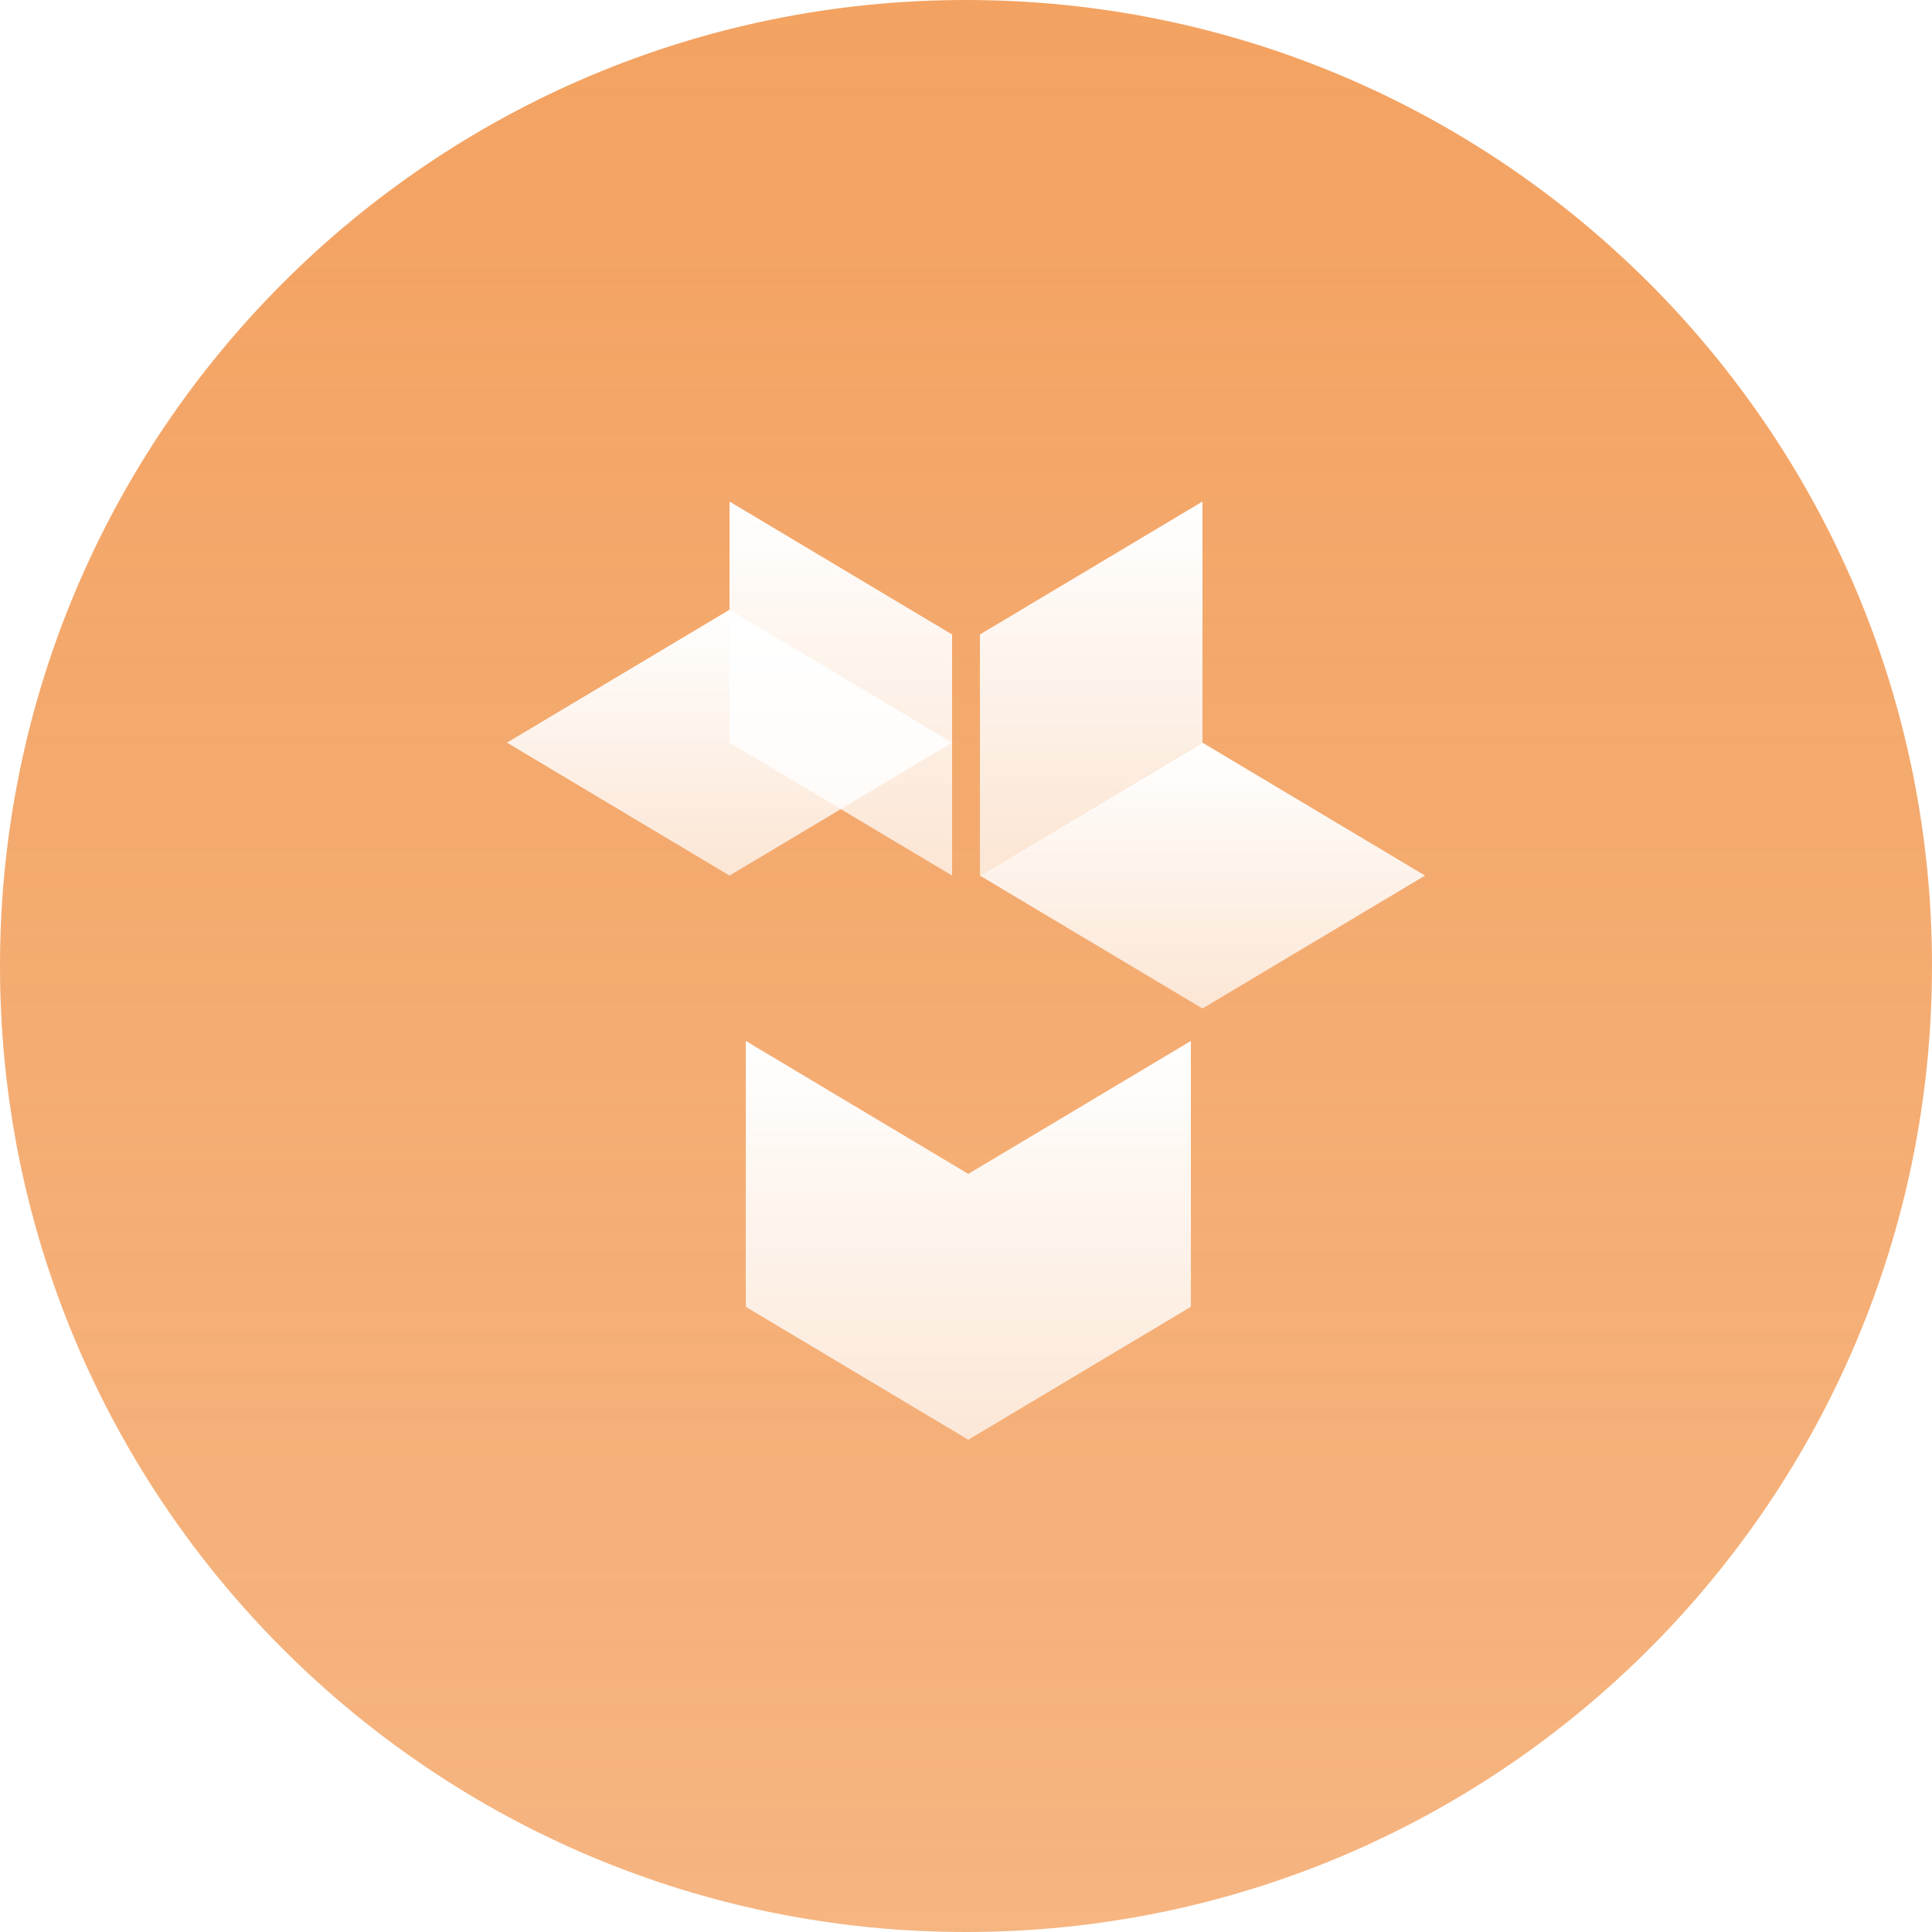
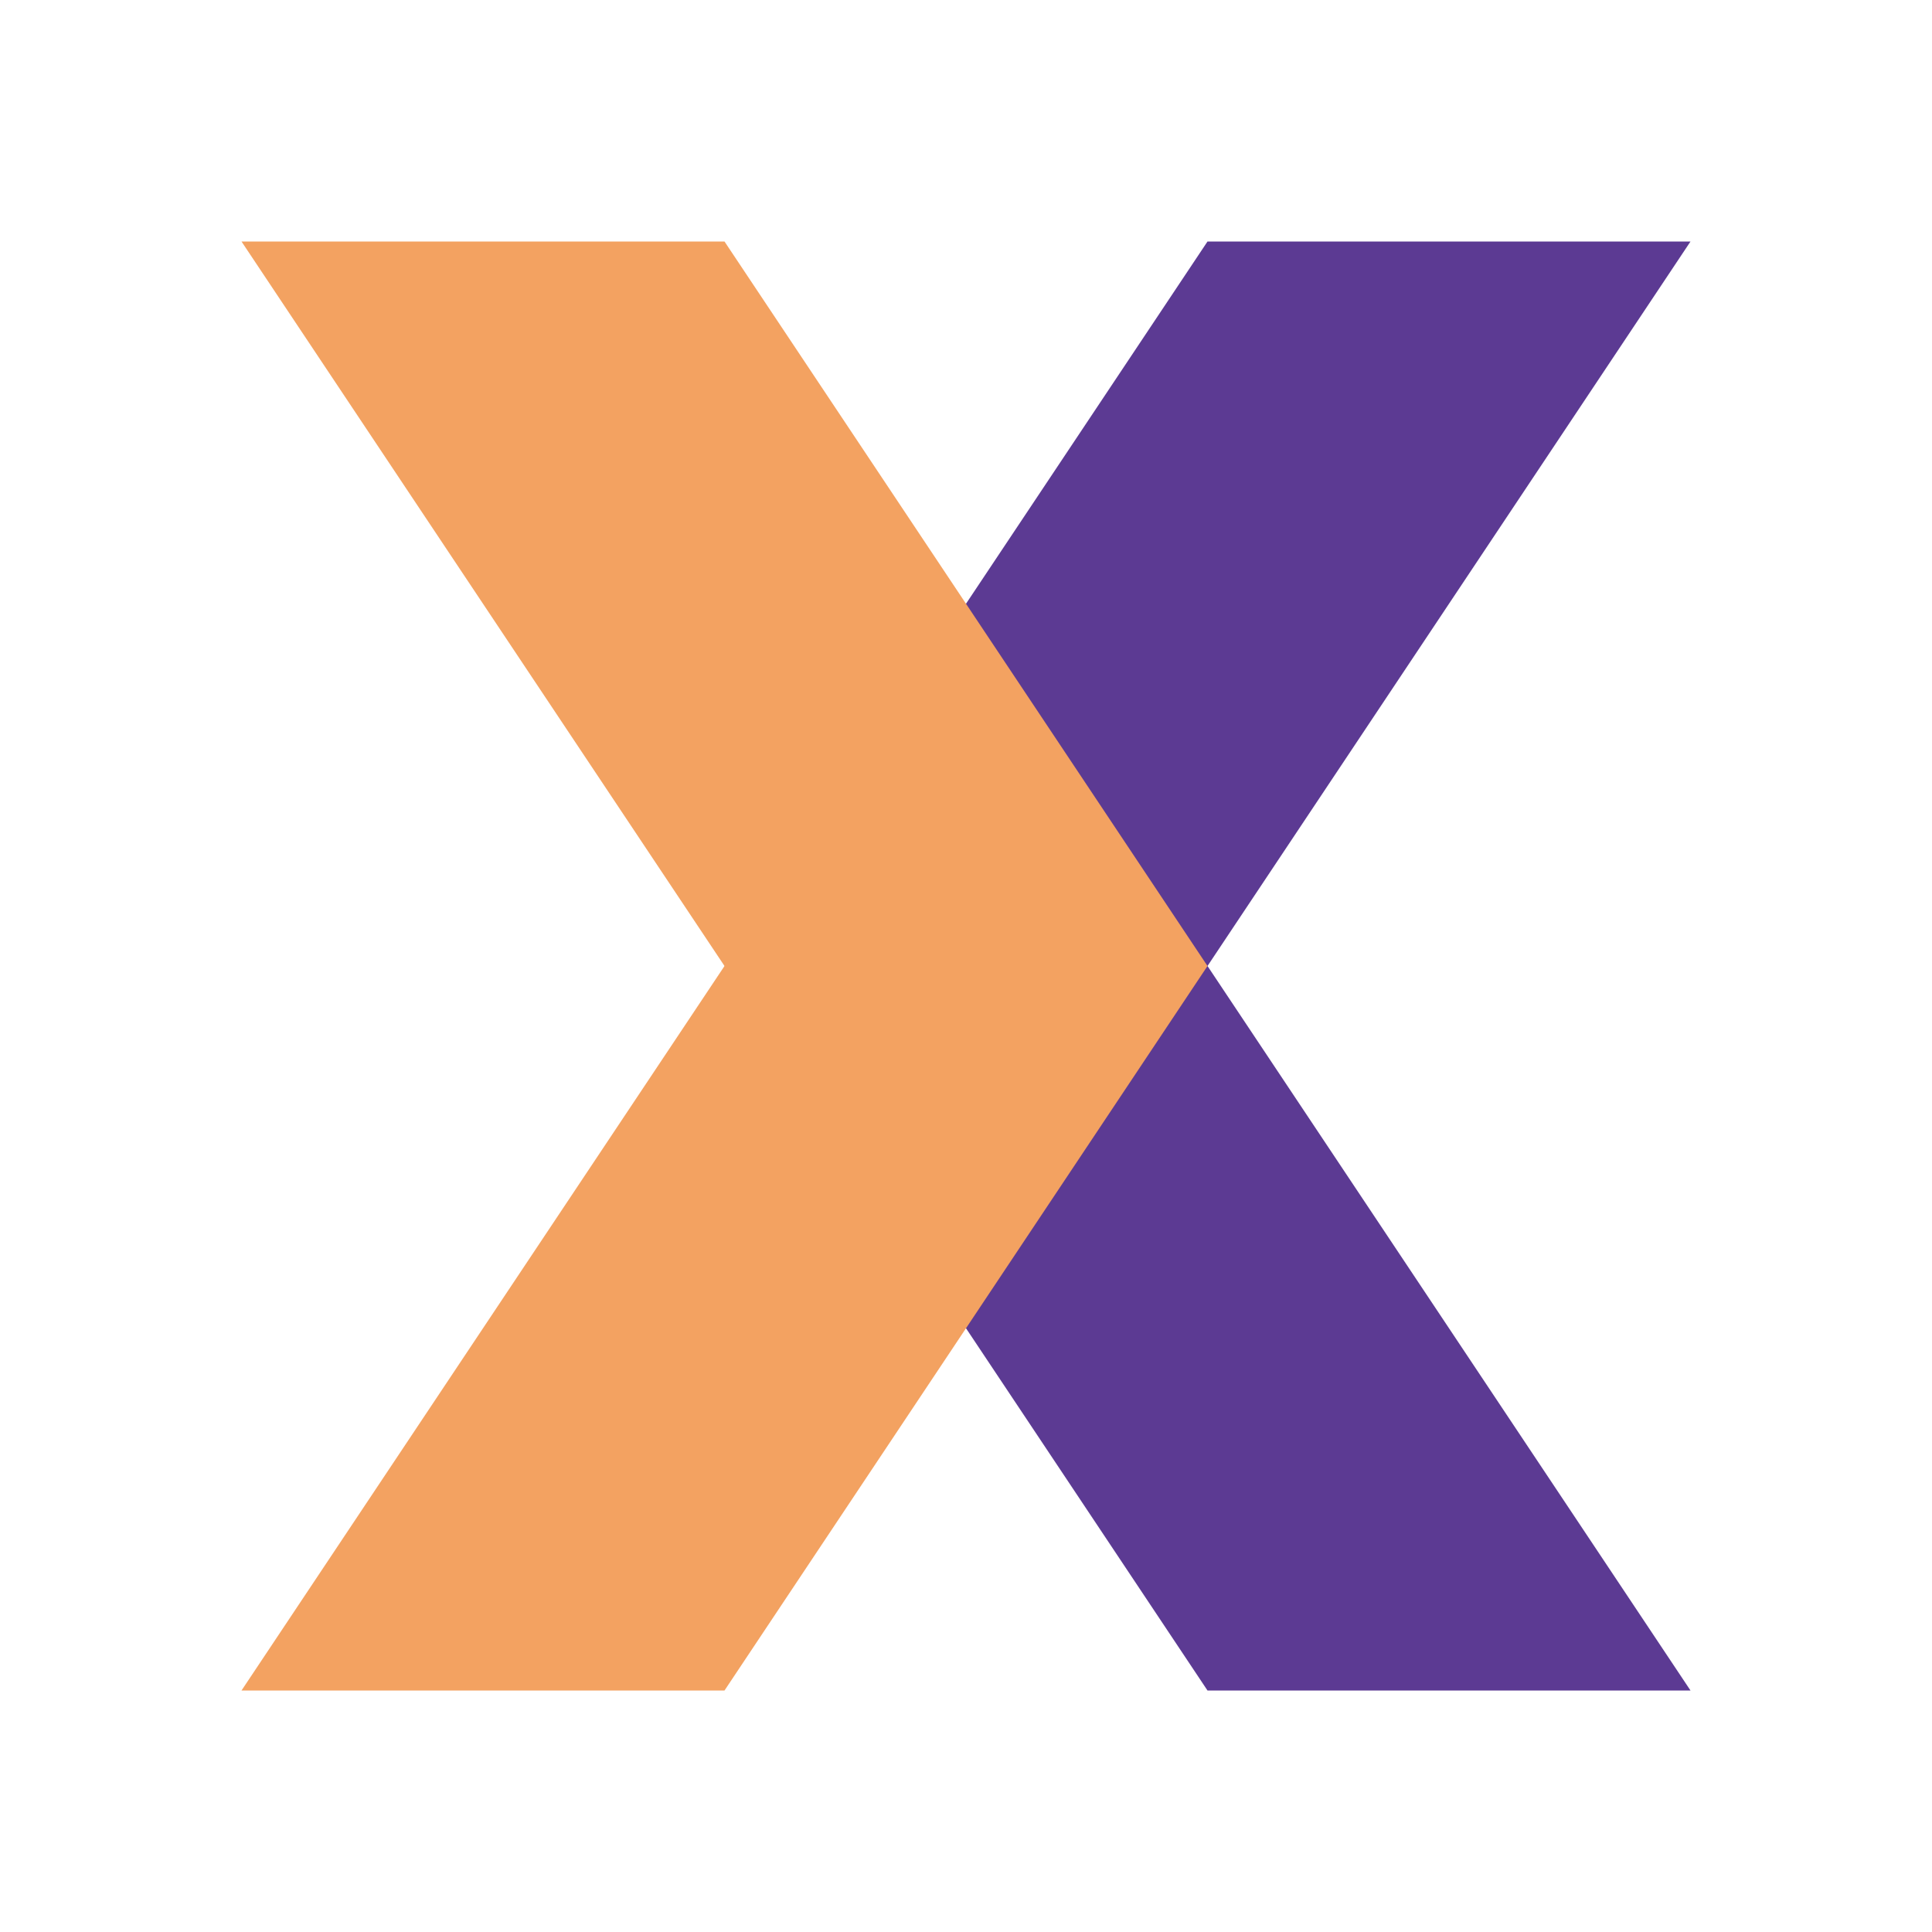
- <svg xmlns="http://www.w3.org/2000/svg" width="200" height="200" viewBox="0 0 200 200" fill="none">
-   <g id="19">
-     <g id="Group 1">
-       <g id="Group">
-         <path id="Vector" d="M100 200C155.228 200 200 155.228 200 100C200 44.772 155.228 0 100 0C44.772 0 0 44.772 0 100C0 155.228 44.772 200 100 200Z" fill="url(#paint0_linear_1_25)" />
-       </g>
-     </g>
-     <g id="Group 2">
-       <g id="Group_2">
-         <path id="Vector_2" d="M100.24 149.04L123.28 135.28L123.28 107.76L100.24 121.52L100.24 149.04Z" fill="url(#paint1_linear_1_25)" />
-         <path id="Vector_3" d="M124.48 104.4L147.52 90.64L124.48 76.88L101.44 90.64L124.48 104.4Z" fill="url(#paint2_linear_1_25)" />
-         <path id="Vector_4" d="M77.2 107.76L77.2 135.28L100.24 149.04L100.24 121.52L77.2 107.76Z" fill="url(#paint3_linear_1_25)" />
-         <path id="Vector_5" d="M52.48 76.88L75.52 90.64L98.56 76.88L75.52 63.12L52.48 76.88Z" fill="url(#paint4_linear_1_25)" />
-         <path id="Vector_6" d="M101.44 90.64L124.48 76.88V51.92L101.44 65.68V90.64Z" fill="url(#paint5_linear_1_25)" />
-         <path id="Vector_7" d="M98.56 65.68L75.52 51.92V76.88L98.56 90.64V65.68Z" fill="url(#paint6_linear_1_25)" />
-       </g>
-     </g>
-   </g>
-   <defs>
-     <linearGradient id="paint0_linear_1_25" x1="100" y1="0" x2="100" y2="200" gradientUnits="userSpaceOnUse">
-       <stop stop-color="#F3A261" />
-       <stop offset="1" stop-color="#F3A261" stop-opacity="0.8" />
-     </linearGradient>
-     <linearGradient id="paint1_linear_1_25" x1="100.24" y1="107.76" x2="100.24" y2="149.04" gradientUnits="userSpaceOnUse">
-       <stop stop-color="white" />
-       <stop offset="1" stop-color="white" stop-opacity="0.7" />
-     </linearGradient>
-     <linearGradient id="paint2_linear_1_25" x1="124.48" y1="76.88" x2="124.48" y2="104.4" gradientUnits="userSpaceOnUse">
-       <stop stop-color="white" />
-       <stop offset="1" stop-color="white" stop-opacity="0.7" />
-     </linearGradient>
-     <linearGradient id="paint3_linear_1_25" x1="88.72" y1="107.76" x2="88.72" y2="149.04" gradientUnits="userSpaceOnUse">
-       <stop stop-color="white" />
-       <stop offset="1" stop-color="white" stop-opacity="0.7" />
-     </linearGradient>
-     <linearGradient id="paint4_linear_1_25" x1="75.52" y1="63.12" x2="75.52" y2="90.64" gradientUnits="userSpaceOnUse">
-       <stop stop-color="white" />
-       <stop offset="1" stop-color="white" stop-opacity="0.7" />
-     </linearGradient>
-     <linearGradient id="paint5_linear_1_25" x1="112.96" y1="51.92" x2="112.96" y2="90.64" gradientUnits="userSpaceOnUse">
-       <stop stop-color="white" />
-       <stop offset="1" stop-color="white" stop-opacity="0.7" />
-     </linearGradient>
-     <linearGradient id="paint6_linear_1_25" x1="87.04" y1="51.92" x2="87.04" y2="90.64" gradientUnits="userSpaceOnUse">
-       <stop stop-color="white" />
-       <stop offset="1" stop-color="white" stop-opacity="0.7" />
-     </linearGradient>
-   </defs>
+ <svg xmlns="http://www.w3.org/2000/svg" width="80" height="80" viewBox="0 0 80 80" fill="none">
+   <path d="M70 10H50L30 40L50 70H70L50 40L70 10Z" fill="#5C3A93" />
+   <path d="M30 10H10L30 40L10 70H30L50 40L30 10Z" fill="#F3A261" />
</svg>
